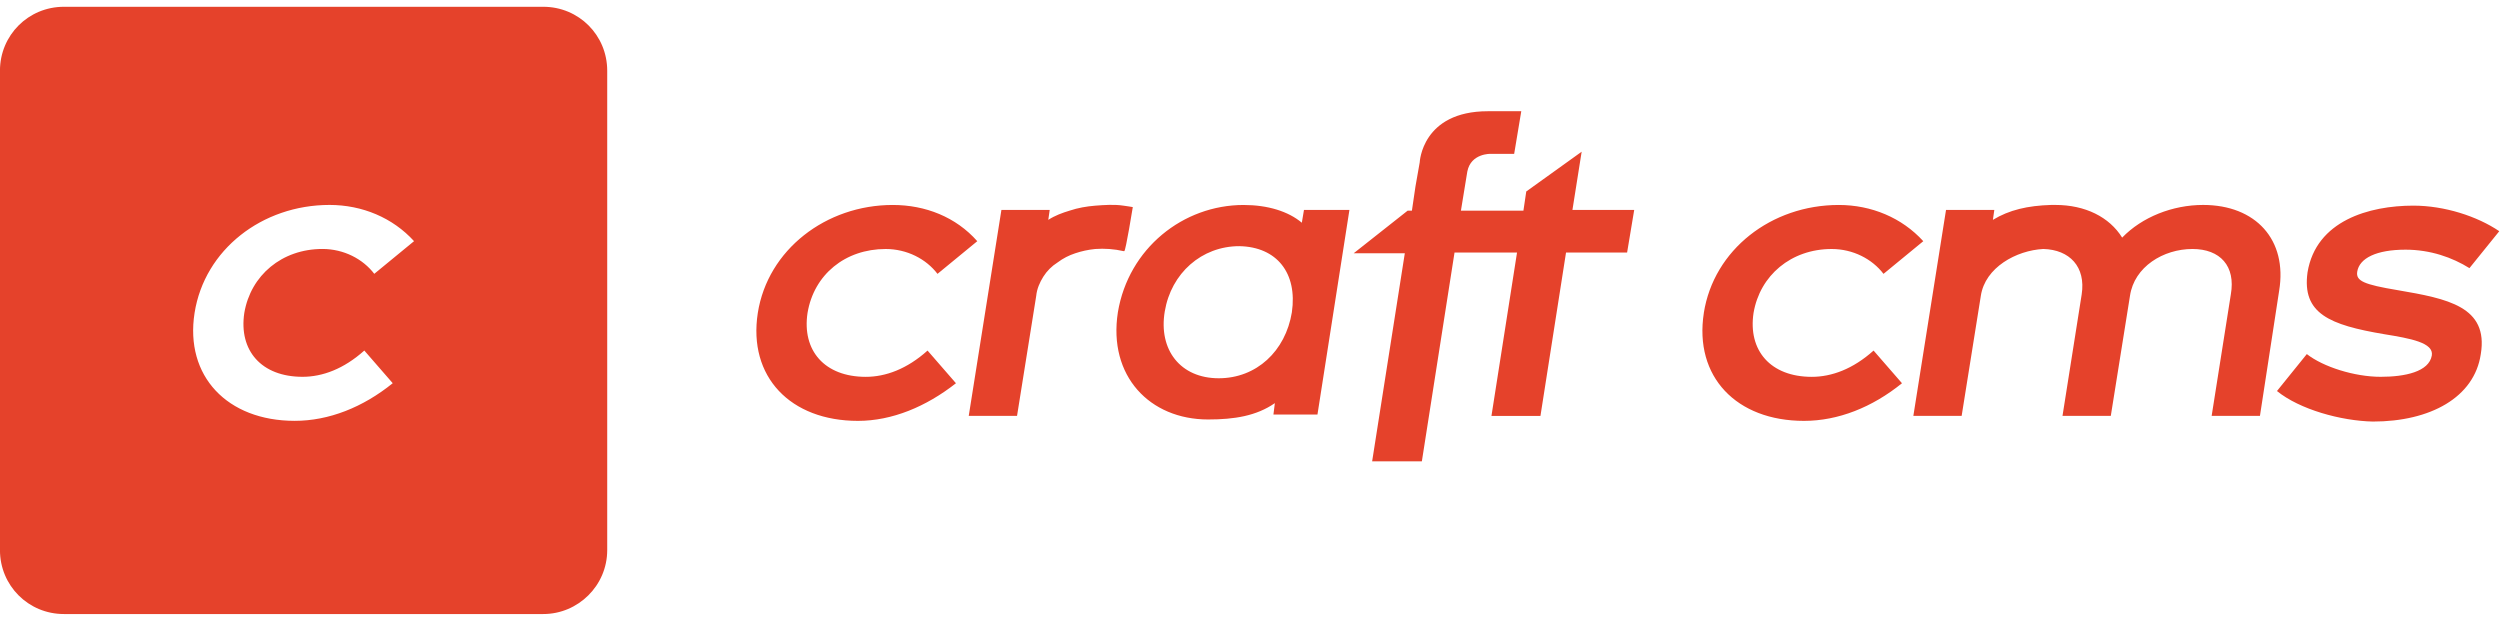
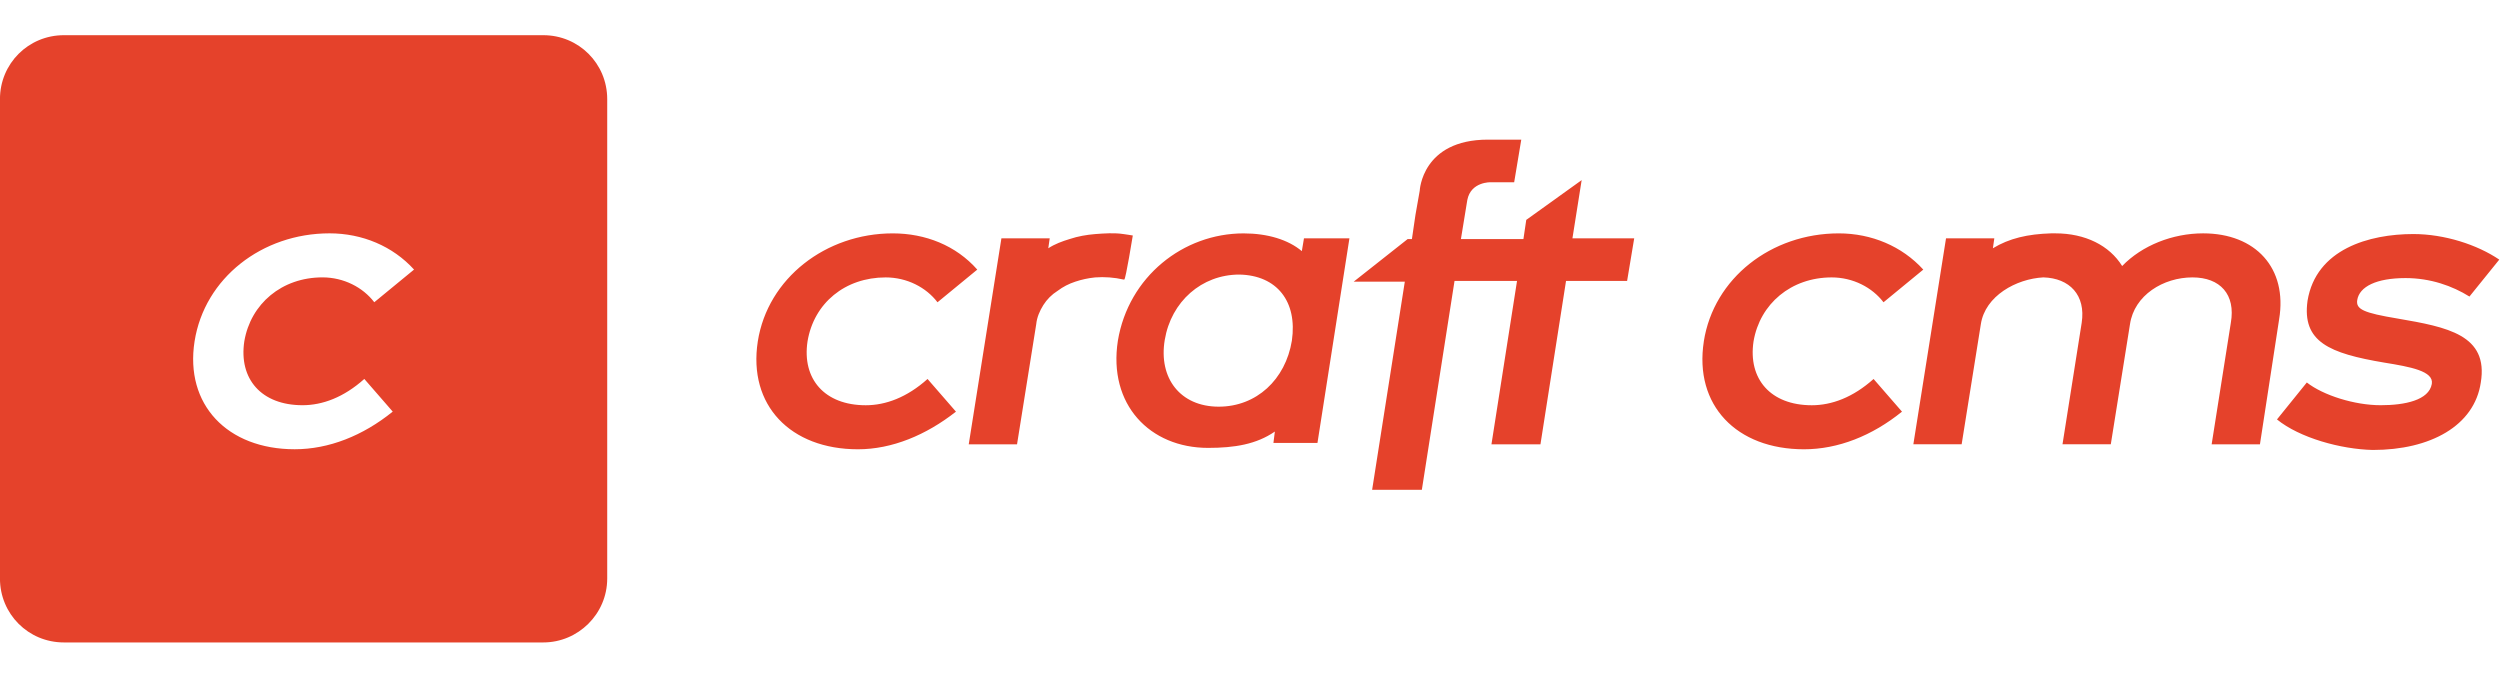
- <svg xmlns="http://www.w3.org/2000/svg" height="55" viewBox="0 0 220 55" width="220">
+ <svg xmlns="http://www.w3.org/2000/svg" height="60" viewBox="0 -2.5 220 60" width="220">
  <path d="m76.188 32.562c-3.625 0-5.625-2.312-5.125-5.625.562-3.375 3.312-5.625 6.875-5.625 1.875 0 3.562.875 4.562 2.188l3.5-2.875c-1.875-2.125-4.562-3.188-7.438-3.188-5.875 0-11 3.938-11.875 9.5-.875 5.625 2.875 9.5 8.812 9.5 3 0 6-1.25 8.625-3.312l-2.5-2.875c-1.812 1.625-3.688 2.312-5.438 2.312m23.5-14.938s-.75-.125-.812-.125c-.812-.125-1.688-.062-2.5 0-.75.062-1.5.188-2.25.438-.625.188-1.312.438-1.875.812l.125-.875h-4.25l-2.875 18.125h4.25l1.688-10.562c.062-.625.312-1.188.625-1.688s.75-.938 1.25-1.25c.5-.375 1-.625 1.562-.812s1.125-.312 1.75-.375c.812-.062 1.688 0 2.5.188h.062c.125 0 .75-3.875.75-3.875m14.875 1.375c-1.188-1-3-1.562-5.125-1.562-5.312 0-10.125 3.812-11.062 9.438-.875 5.625 2.812 9.438 7.938 9.438 2.312 0 4.25-.312 5.875-1.438l-.125 1h3.875l2.812-18h-4zm-.875 7.875c-.562 3.438-3.125 5.812-6.438 5.812-3.375 0-5.312-2.5-4.75-5.875s3.25-5.75 6.562-5.75c3.312.062 5.125 2.375 4.625 5.812zm24.688-9 .812-5.125-4.875 3.5-.25 1.688h-5.5l.562-3.438c.312-1.625 2.062-1.562 2.062-1.562h2.062l.625-3.75h-2.375-.562c-5.812 0-6 4.5-6 4.5l-.375 2.125-.312 2.125h-.375l-4.75 3.75h4.5l-2.875 18.312h4.375l2.875-18.375h5.5l-2.25 14.375h4.312l2.25-14.375h5.375l.625-3.75zm11.562 9.062c.875-5.562 5.938-9.5 11.875-9.5 2.875 0 5.562 1.125 7.438 3.188l-3.5 2.875c-1-1.312-2.688-2.188-4.562-2.188-3.562 0-6.312 2.312-6.875 5.625-.5 3.312 1.5 5.625 5.125 5.625 1.75 0 3.625-.688 5.438-2.312l2.5 2.875c-2.625 2.125-5.625 3.312-8.625 3.312-5.938 0-9.688-3.875-8.812-9.5m50.625-1.938-1.688 11h-4.25l1.688-10.688c.438-2.5-.938-4-3.375-4-2.562 0-5.125 1.562-5.5 4.125l-1.688 10.562h-4.25l1.688-10.688c.375-2.438-1.062-3.938-3.375-4-2.375.125-5.125 1.625-5.5 4.125l-1.688 10.562h-4.25l2.875-18.125h4.25l-.125.875c1.438-.875 3.062-1.25 5.125-1.312h.375c2.625 0 4.75 1.062 5.875 2.875 1.75-1.812 4.438-2.875 7.125-2.875 4.625 0 7.438 3.062 6.688 7.562m-.188 8.812 2.625-3.25c1.438 1.125 4.188 2 6.5 2 2.125 0 4.25-.438 4.5-1.875.188-1.125-1.875-1.5-4.188-1.875-4.812-.812-7.25-1.812-6.75-5.438.75-4.562 5.438-5.875 9.312-5.875 2.75 0 5.625.938 7.562 2.25l-2.625 3.25c-1.5-.938-3.438-1.625-5.625-1.625-2.562 0-4.062.75-4.25 1.938-.125.812.562 1.125 3.562 1.625 4.375.75 8 1.438 7.312 5.625-.562 3.812-4.438 5.938-9.5 5.938-2.812-.062-6.438-1.062-8.438-2.688m-152.562-33.812h-42.188c-3.125 0-5.625 2.5-5.625 5.625v42.188c0 3.125 2.5 5.625 5.625 5.625h42.188c3.062 0 5.625-2.5 5.625-5.625v-42.188c0-3.125-2.5-5.625-5.625-5.625m-21.188 32.562c1.75 0 3.625-.688 5.438-2.312l2.5 2.875c-2.625 2.125-5.625 3.312-8.625 3.312-5.938 0-9.688-3.938-8.812-9.5s5.938-9.5 11.875-9.5c2.875 0 5.562 1.125 7.438 3.188l-3.5 2.875c-1-1.312-2.688-2.188-4.562-2.188-3.562 0-6.312 2.312-6.875 5.625-.5 3.312 1.5 5.625 5.125 5.625" fill="#e5422b" transform="translate(0 .6)" />
</svg>
